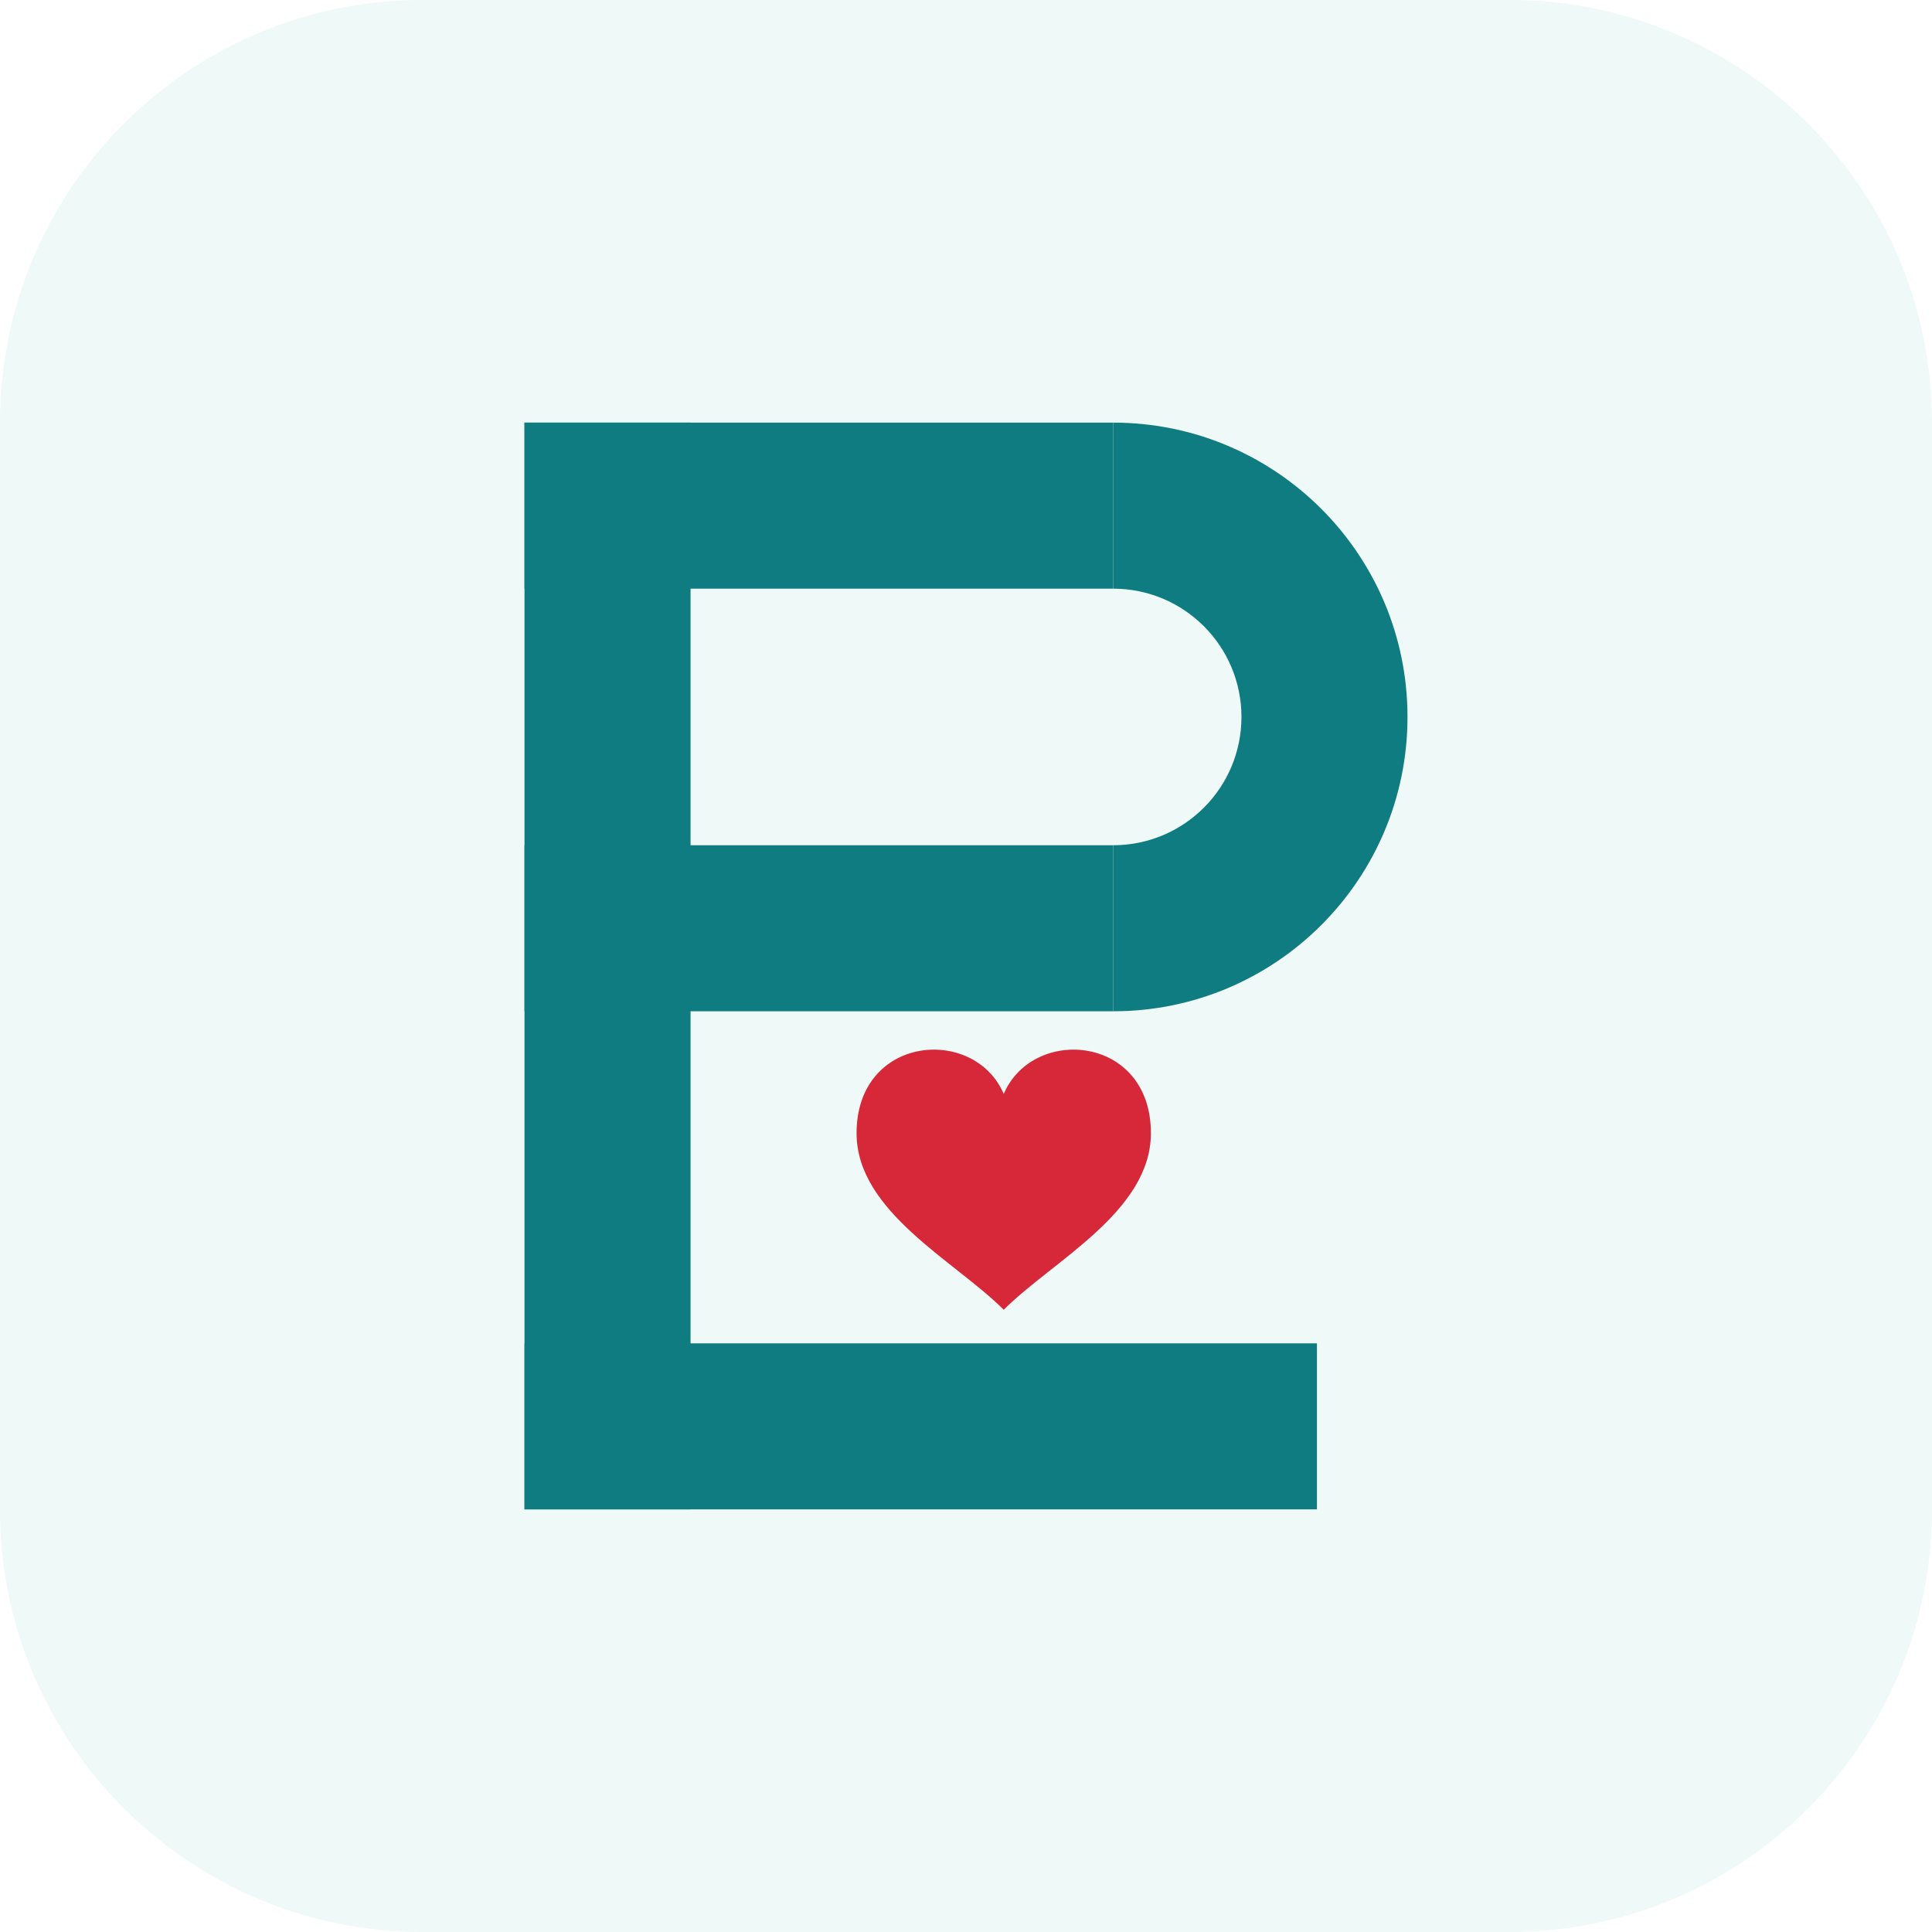
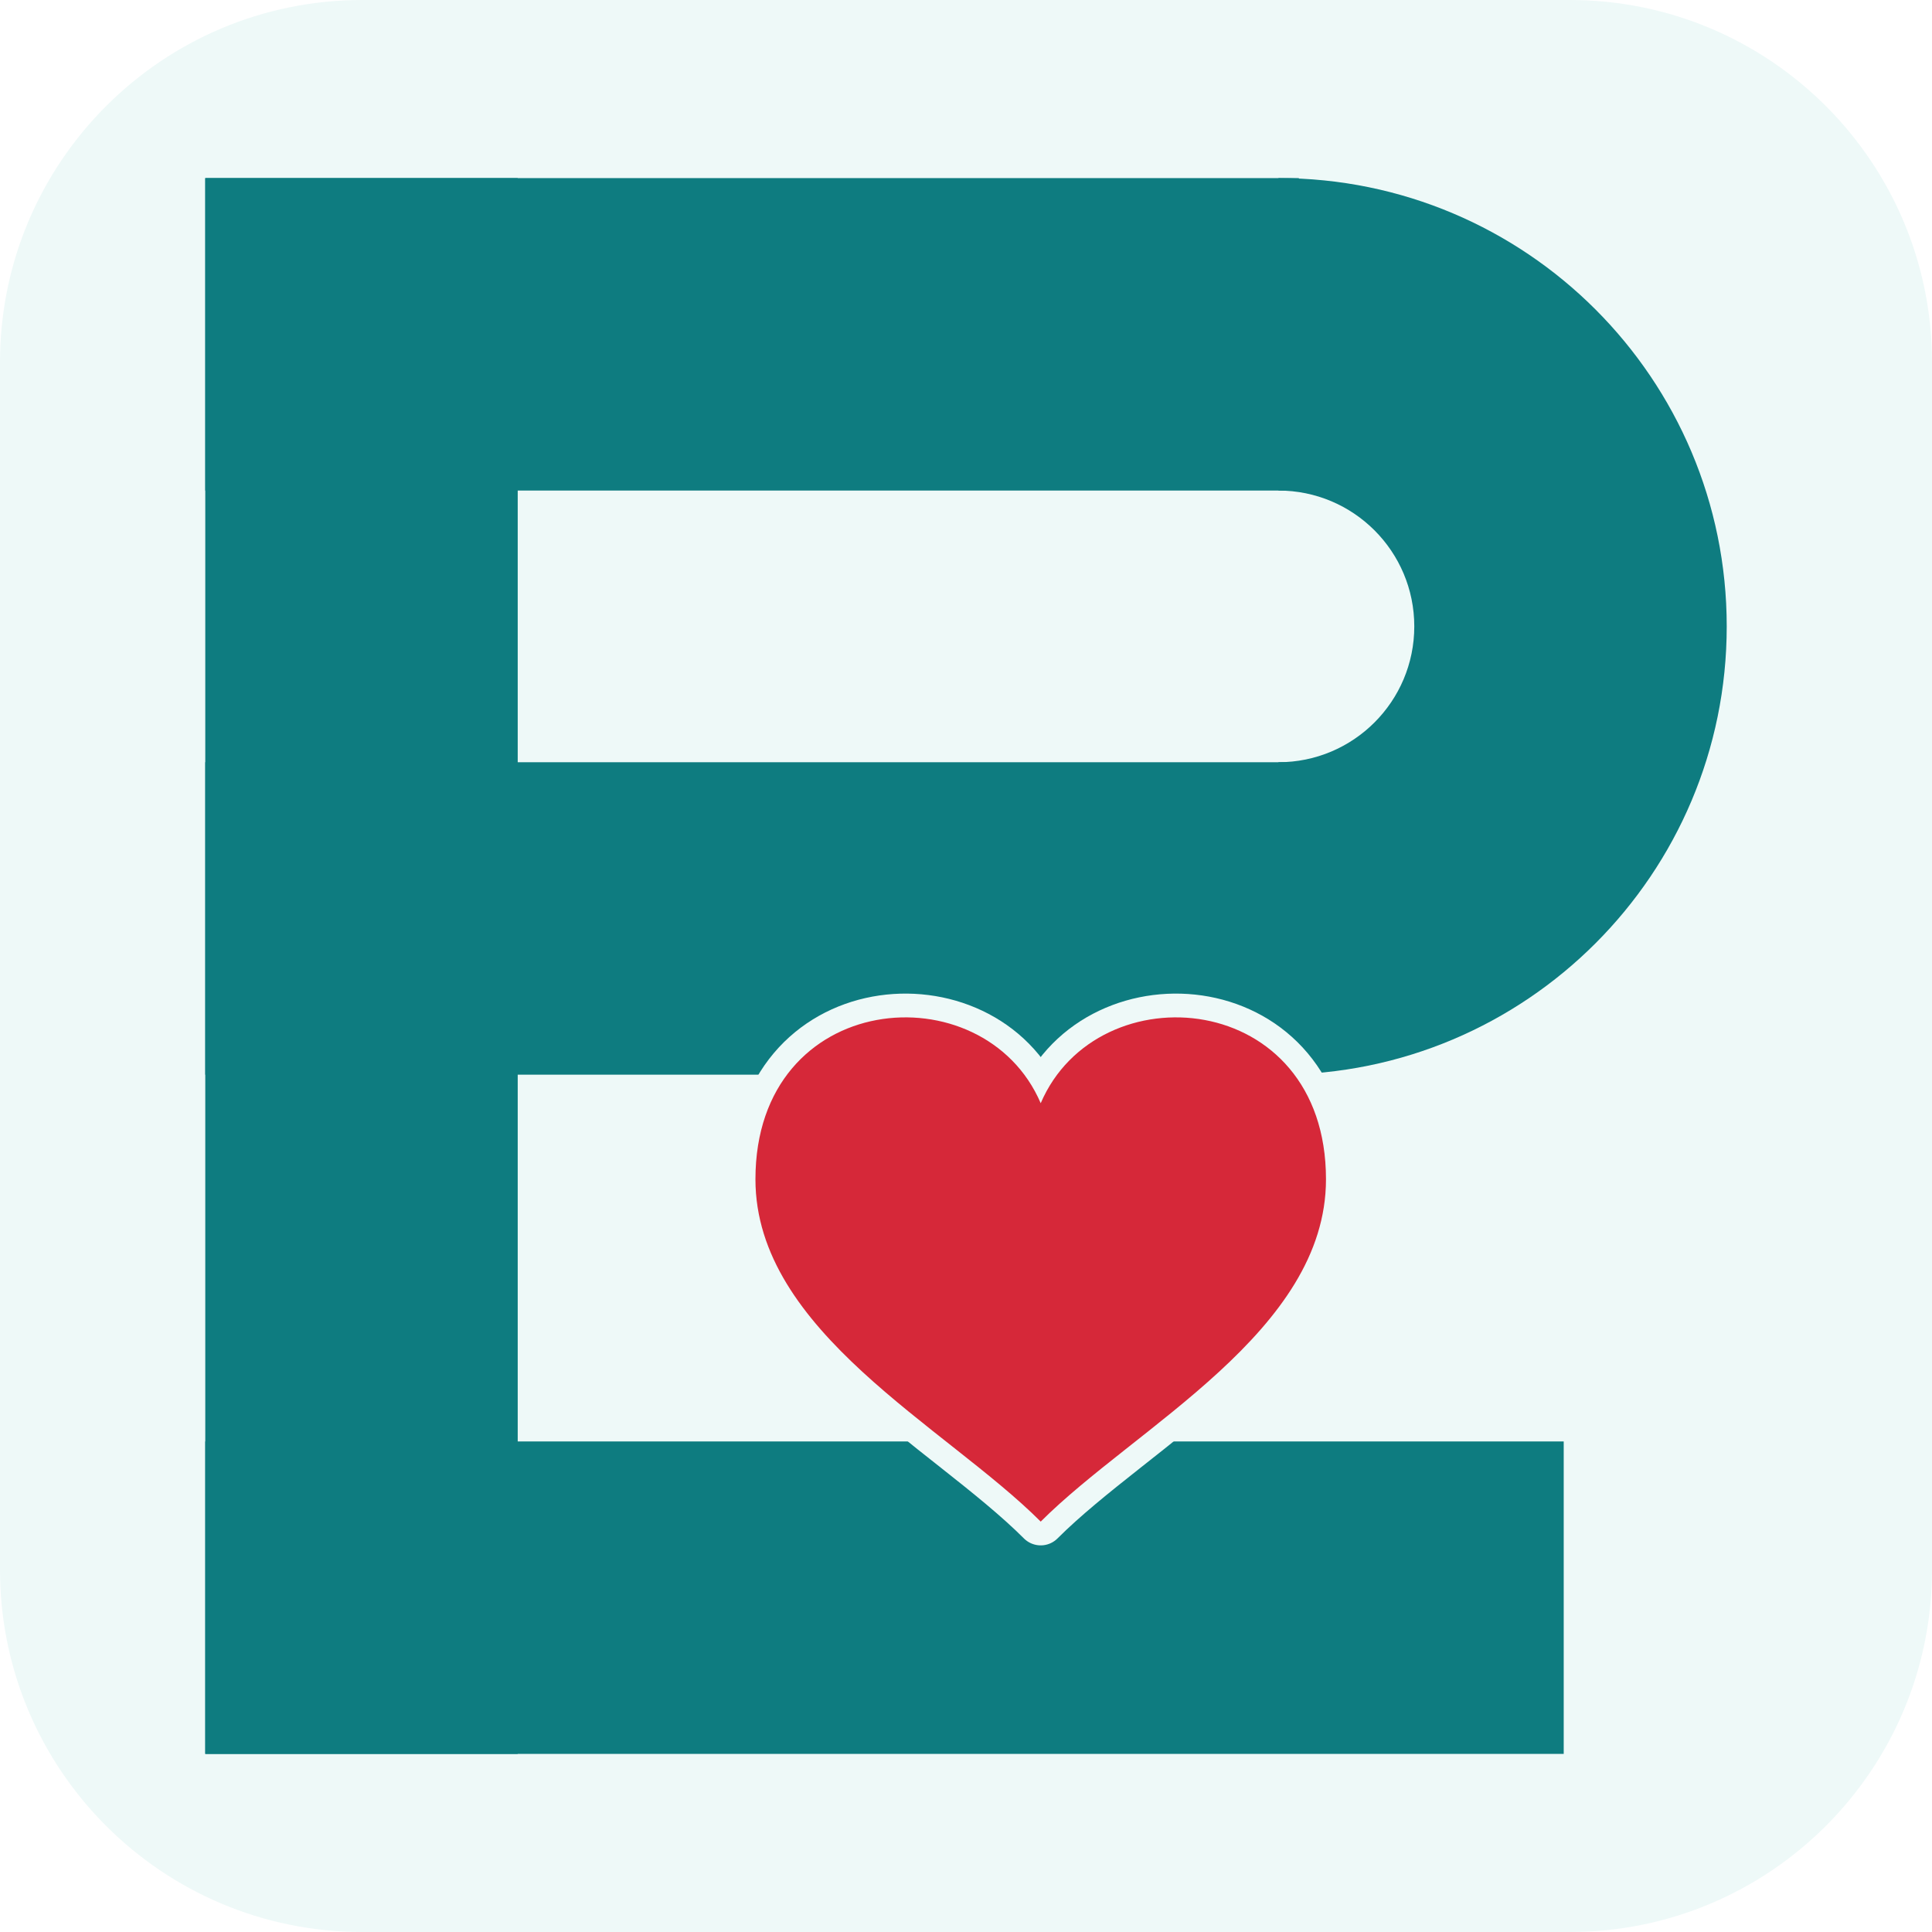
<svg xmlns="http://www.w3.org/2000/svg" width="512" height="512" viewBox="0 0 512 512">
-   <rect width="512" height="512" rx="112" fill="#eef9f8" />
-   <g transform="translate(-11,0)">
-     <rect x="150" y="112" width="44" height="288" fill="#0e7c80" />
-     <rect x="150" y="112" width="156" height="44" fill="#0e7c80" />
-     <rect x="150" y="224" width="156" height="44" fill="#0e7c80" />
-     <path d="M306 112 A78 78 0 0 1 306 268 L306 224 A34 34 0 0 0 306 156 Z" fill="#0e7c80" />
-     <rect x="150" y="356" width="210" height="44" fill="#0e7c80" />
-     <path transform="translate(277,305.5) scale(1.3)" d="M0 -12 C-6 -26 -30 -24 -30 -4 C-30 12 -10 22 0 32 C10 22 30 12 30 -4 C30 -24 6 -26 0 -12 Z" fill="#d62839" />
+   <rect width="512" height="512" rx="96" fill="#eef9f8" />
+   <g transform="translate(256 256) scale(0.9) translate(-256 -256)">
+     <g fill="#0e7c80">
+       <rect x="32" y="24" width="92" height="464" />
+       <rect x="32" y="24" width="322" height="92" />
+       <rect x="32" y="196" width="322" height="92" />
+       <path d="M348 24 A132 132 0 0 1 348 288 L348 196 A40 40 0 0 0 348 116 Z" />
+       <rect x="32" y="396" width="400" height="92" />
+     </g>
+     <path transform="translate(278,330) scale(2.8)" d="M0 -12 C-6 -26 -30 -24 -30 -4 C-30 12 -10 22 0 32 C10 22 30 12 30 -4 C30 -24 6 -26 0 -12 Z" fill="#d62839" stroke="#eef9f8" stroke-width="5" stroke-linejoin="round" paint-order="stroke" />
  </g>
</svg>
